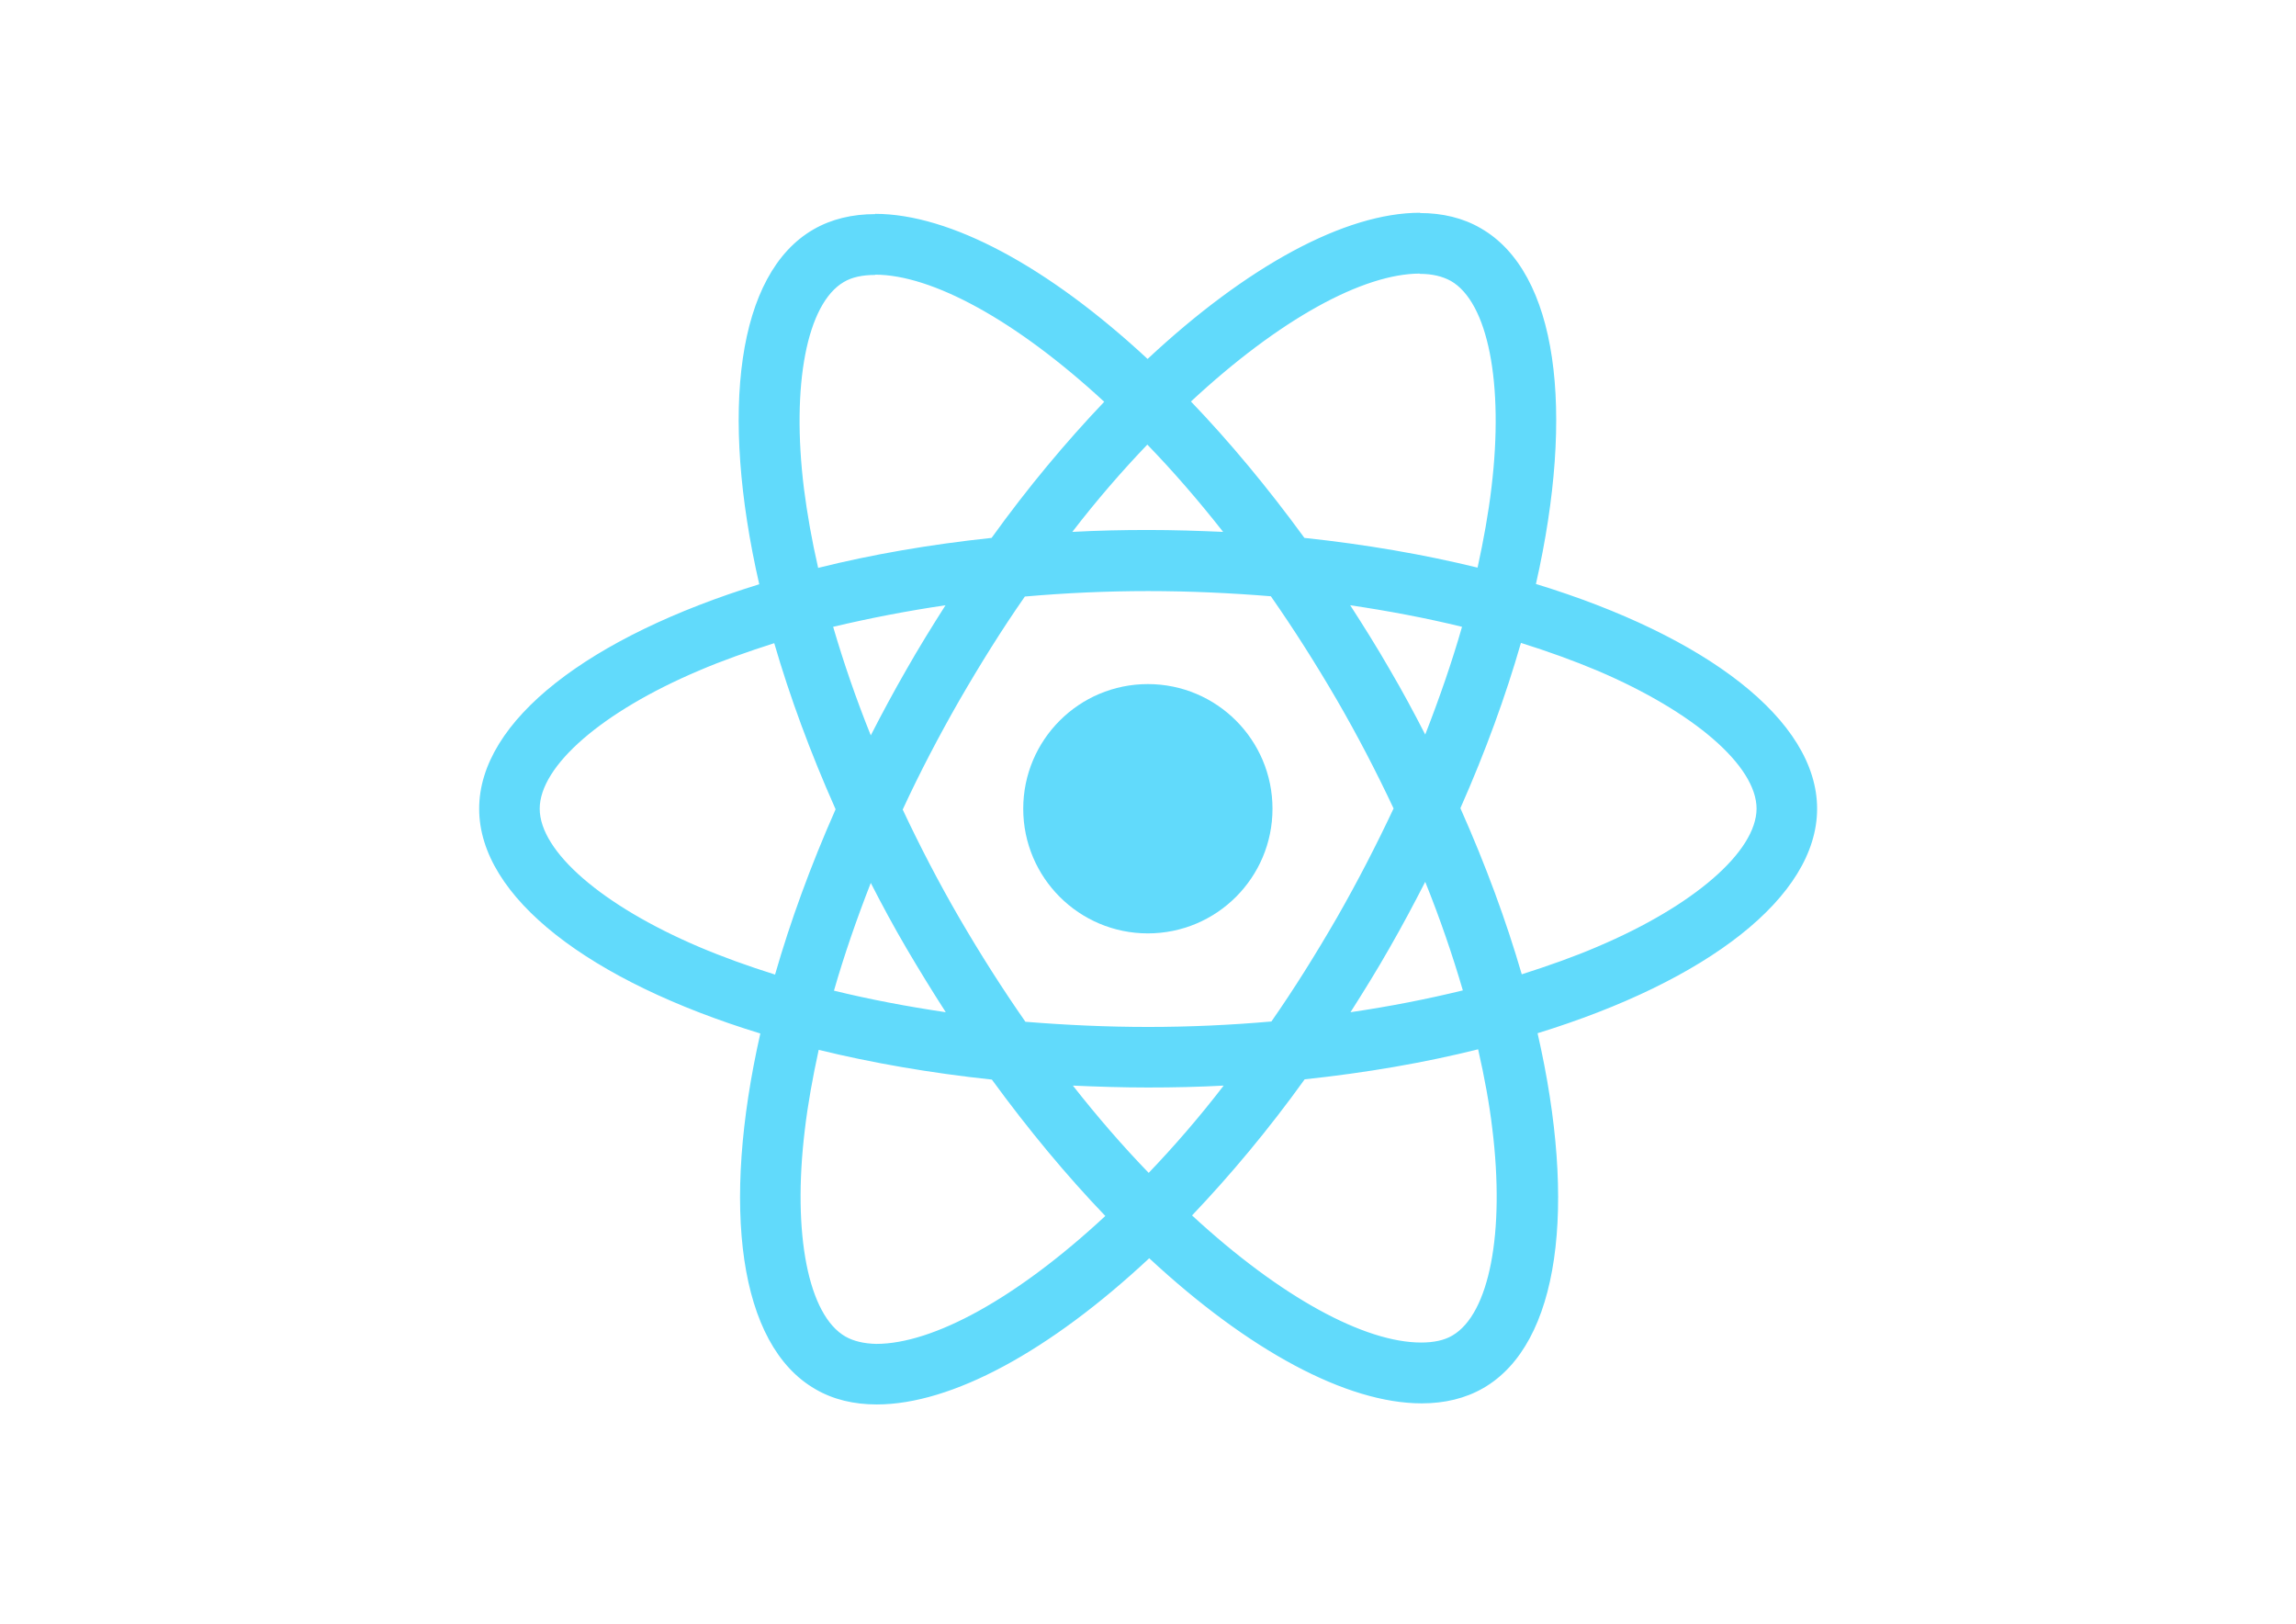
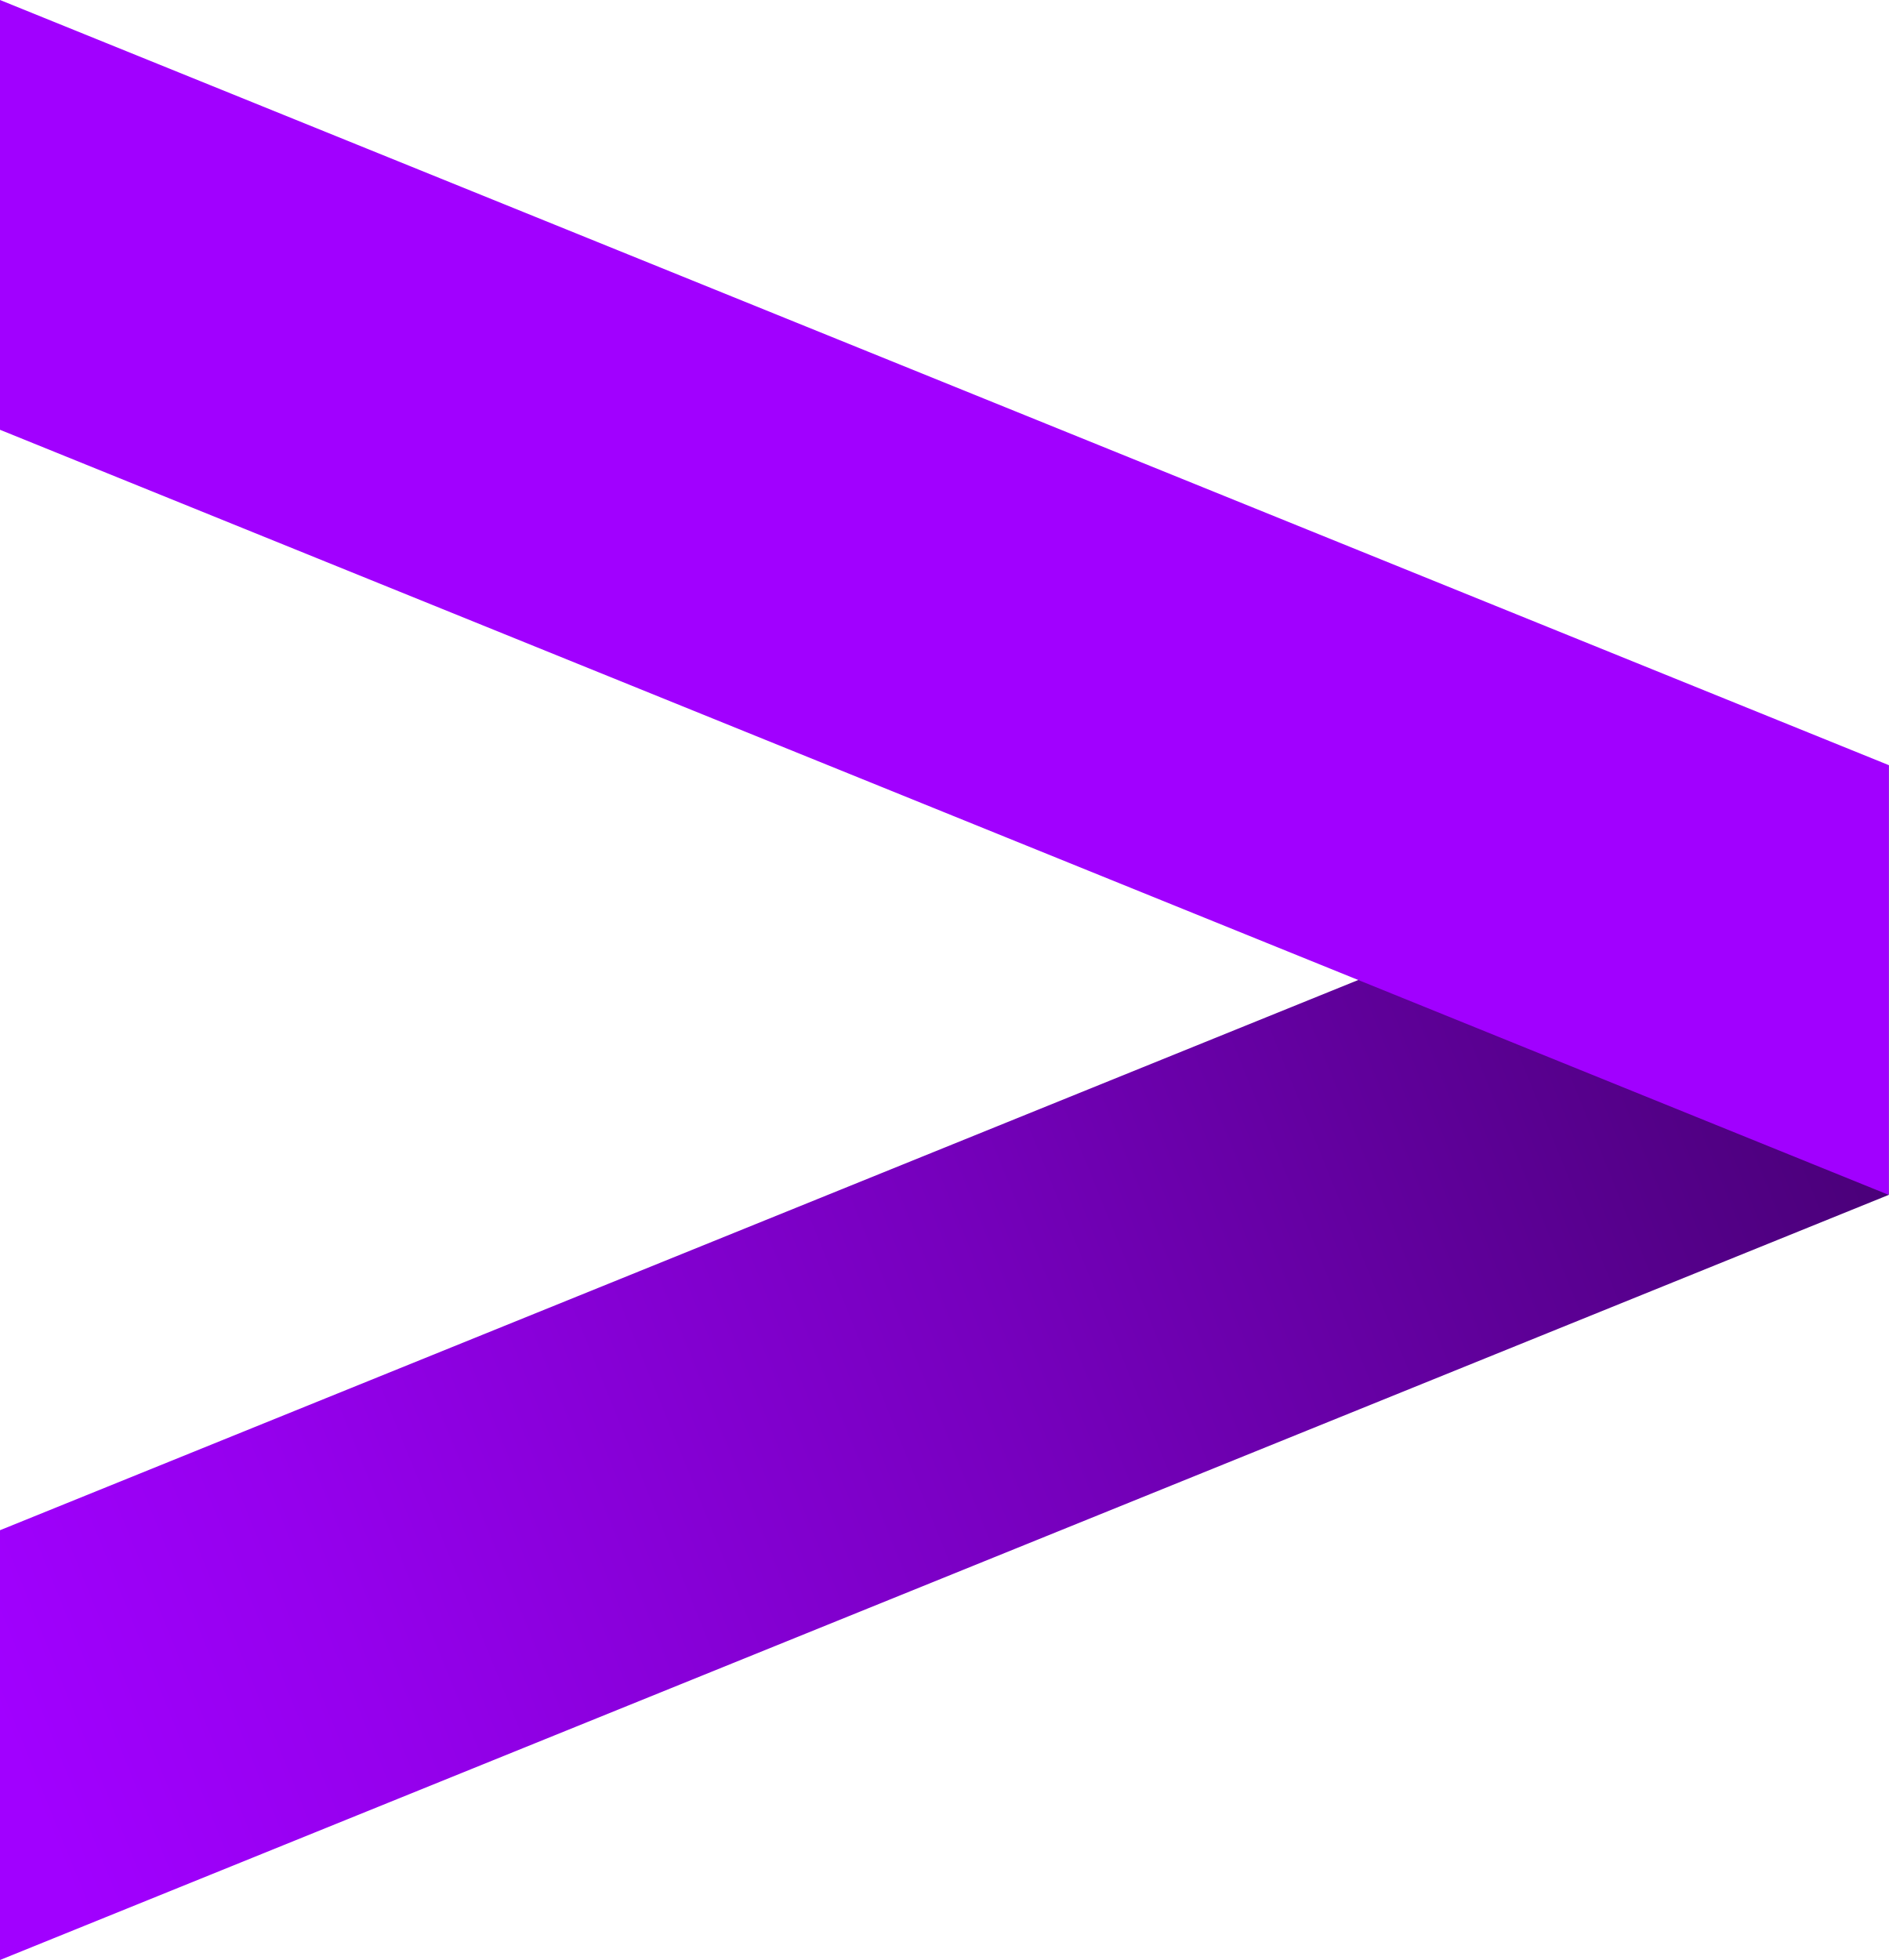
- <svg xmlns="http://www.w3.org/2000/svg" viewBox="0 0 841.9 595.3">
-   <g fill="#61DAFB">
-     <path d="M666.3 296.5c0-32.5-40.7-63.3-103.1-82.4 14.4-63.6 8-114.2-20.2-130.4-6.5-3.8-14.1-5.6-22.4-5.6v22.3c4.6 0 8.3.9 11.4 2.6 13.6 7.8 19.5 37.5 14.9 75.7-1.1 9.4-2.9 19.3-5.1 29.4-19.6-4.8-41-8.5-63.5-10.9-13.5-18.5-27.5-35.3-41.6-50 32.6-30.3 63.2-46.9 84-46.9V78c-27.5 0-63.5 19.6-99.9 53.6-36.4-33.8-72.4-53.2-99.9-53.2v22.3c20.7 0 51.4 16.5 84 46.6-14 14.7-28 31.4-41.3 49.9-22.6 2.4-44 6.1-63.6 11-2.3-10-4-19.7-5.2-29-4.7-38.2 1.1-67.9 14.6-75.8 3-1.8 6.9-2.6 11.5-2.6V78.5c-8.4 0-16 1.8-22.6 5.6-28.1 16.2-34.4 66.7-19.9 130.1-62.2 19.2-102.7 49.9-102.7 82.3 0 32.5 40.7 63.3 103.1 82.4-14.4 63.6-8 114.2 20.2 130.4 6.5 3.8 14.1 5.6 22.5 5.6 27.5 0 63.5-19.6 99.9-53.6 36.4 33.8 72.4 53.2 99.9 53.2 8.4 0 16-1.8 22.6-5.6 28.1-16.2 34.4-66.7 19.9-130.1 62-19.1 102.5-49.9 102.5-82.3zm-130.2-66.7c-3.7 12.9-8.3 26.2-13.5 39.5-4.1-8-8.4-16-13.1-24-4.6-8-9.5-15.8-14.4-23.4 14.2 2.1 27.9 4.7 41 7.9zm-45.8 106.5c-7.8 13.5-15.8 26.3-24.1 38.2-14.9 1.3-30 2-45.2 2-15.1 0-30.2-.7-45-1.9-8.3-11.9-16.4-24.6-24.2-38-7.6-13.1-14.5-26.4-20.8-39.8 6.2-13.4 13.2-26.8 20.7-39.9 7.8-13.5 15.8-26.3 24.1-38.2 14.9-1.3 30-2 45.2-2 15.1 0 30.2.7 45 1.9 8.3 11.9 16.4 24.6 24.2 38 7.6 13.1 14.5 26.4 20.8 39.8-6.3 13.4-13.2 26.8-20.7 39.9zm32.3-13c5.4 13.4 10 26.8 13.8 39.8-13.1 3.2-26.9 5.9-41.2 8 4.9-7.7 9.8-15.6 14.4-23.7 4.6-8 8.9-16.1 13-24.1zM421.2 430c-9.3-9.6-18.6-20.3-27.8-32 9 .4 18.2.7 27.5.7 9.4 0 18.7-.2 27.8-.7-9 11.7-18.3 22.4-27.5 32zm-74.4-58.9c-14.2-2.1-27.9-4.7-41-7.9 3.7-12.9 8.3-26.2 13.5-39.5 4.1 8 8.4 16 13.1 24 4.7 8 9.5 15.8 14.4 23.4zM420.7 163c9.3 9.6 18.6 20.3 27.8 32-9-.4-18.2-.7-27.5-.7-9.4 0-18.7.2-27.8.7 9-11.7 18.3-22.4 27.5-32zm-74 58.9c-4.9 7.7-9.8 15.6-14.4 23.7-4.6 8-8.9 16-13 24-5.4-13.4-10-26.8-13.8-39.8 13.1-3.1 26.9-5.8 41.2-7.9zm-90.5 125.2c-35.4-15.1-58.3-34.9-58.3-50.6 0-15.7 22.9-35.6 58.3-50.6 8.6-3.7 18-7 27.7-10.1 5.7 19.6 13.2 40 22.5 60.9-9.2 20.8-16.6 41.1-22.2 60.6-9.9-3.1-19.3-6.5-28-10.2zM310 490c-13.6-7.8-19.5-37.5-14.9-75.7 1.1-9.4 2.9-19.3 5.1-29.4 19.6 4.8 41 8.5 63.5 10.9 13.5 18.5 27.5 35.3 41.6 50-32.6 30.3-63.2 46.9-84 46.9-4.5-.1-8.3-1-11.3-2.7zm237.2-76.2c4.7 38.2-1.1 67.9-14.6 75.8-3 1.8-6.9 2.6-11.5 2.6-20.7 0-51.4-16.5-84-46.6 14-14.7 28-31.4 41.3-49.9 22.6-2.4 44-6.1 63.6-11 2.3 10.1 4.1 19.8 5.2 29.1zm38.5-66.7c-8.6 3.7-18 7-27.7 10.1-5.7-19.6-13.2-40-22.5-60.9 9.2-20.8 16.6-41.1 22.2-60.6 9.9 3.1 19.3 6.5 28.1 10.2 35.4 15.1 58.3 34.9 58.3 50.6-.1 15.7-23 35.6-58.4 50.6zM320.8 78.4z" />
-     <circle cx="420.9" cy="296.5" r="45.7" />
-     <path d="M520.5 78.1z" />
+ <svg xmlns="http://www.w3.org/2000/svg" version="1.1" id="Layer_1" x="0px" y="0px" viewBox="0 0 40 41.5" style="enable-background:new 0 0 40 41.5;" xml:space="preserve">
+   <style type="text/css">
+ 	.st0{fill:url(#SVGID_1_);}
+ 	.st1{fill:#A100FF;}
+ </style>
+   <g>
+     <linearGradient id="SVGID_1_" gradientUnits="userSpaceOnUse" x1="0.15" y1="36.907" x2="39.995" y2="20.742">
+       <stop offset="0" style="stop-color:#A100FF" />
+       <stop offset="0.174" style="stop-color:#9500ED" />
+       <stop offset="0.526" style="stop-color:#7600BD" />
+       <stop offset="1" style="stop-color:#460073" />
+     </linearGradient>
+     <polygon class="st0" points="40,16.2 0,32.4 0,41.5 40,25.3  " />
+     <polygon class="st1" points="40,25.3 0,9.1 0,0 40,16.2  " />
  </g>
</svg>
